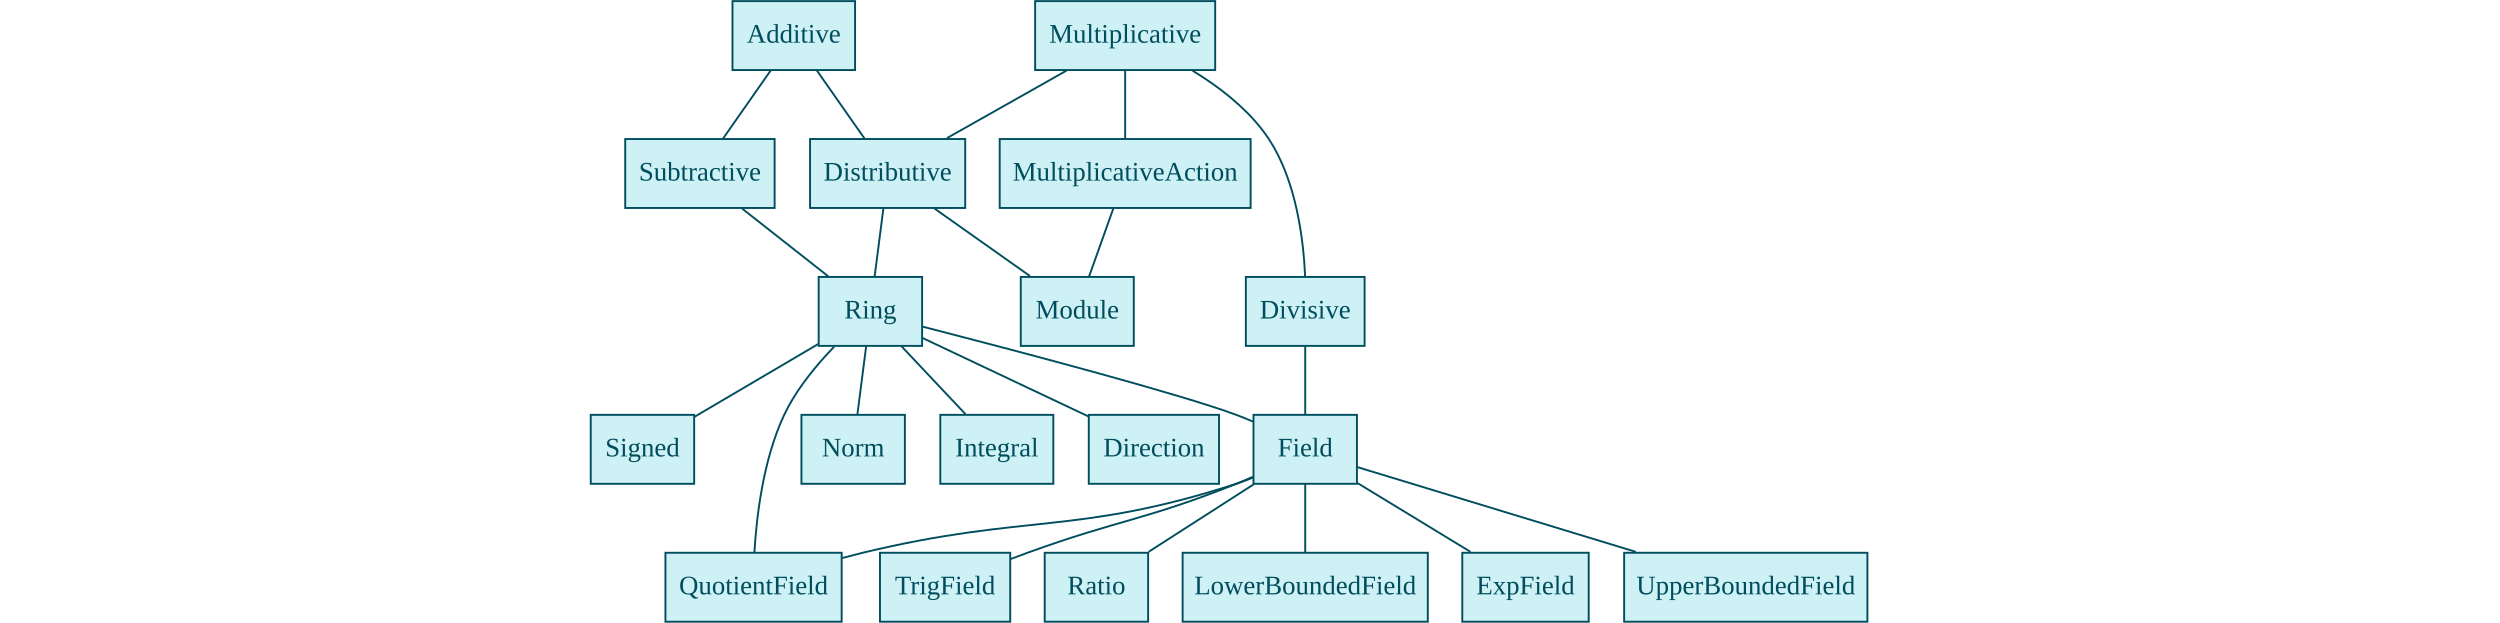
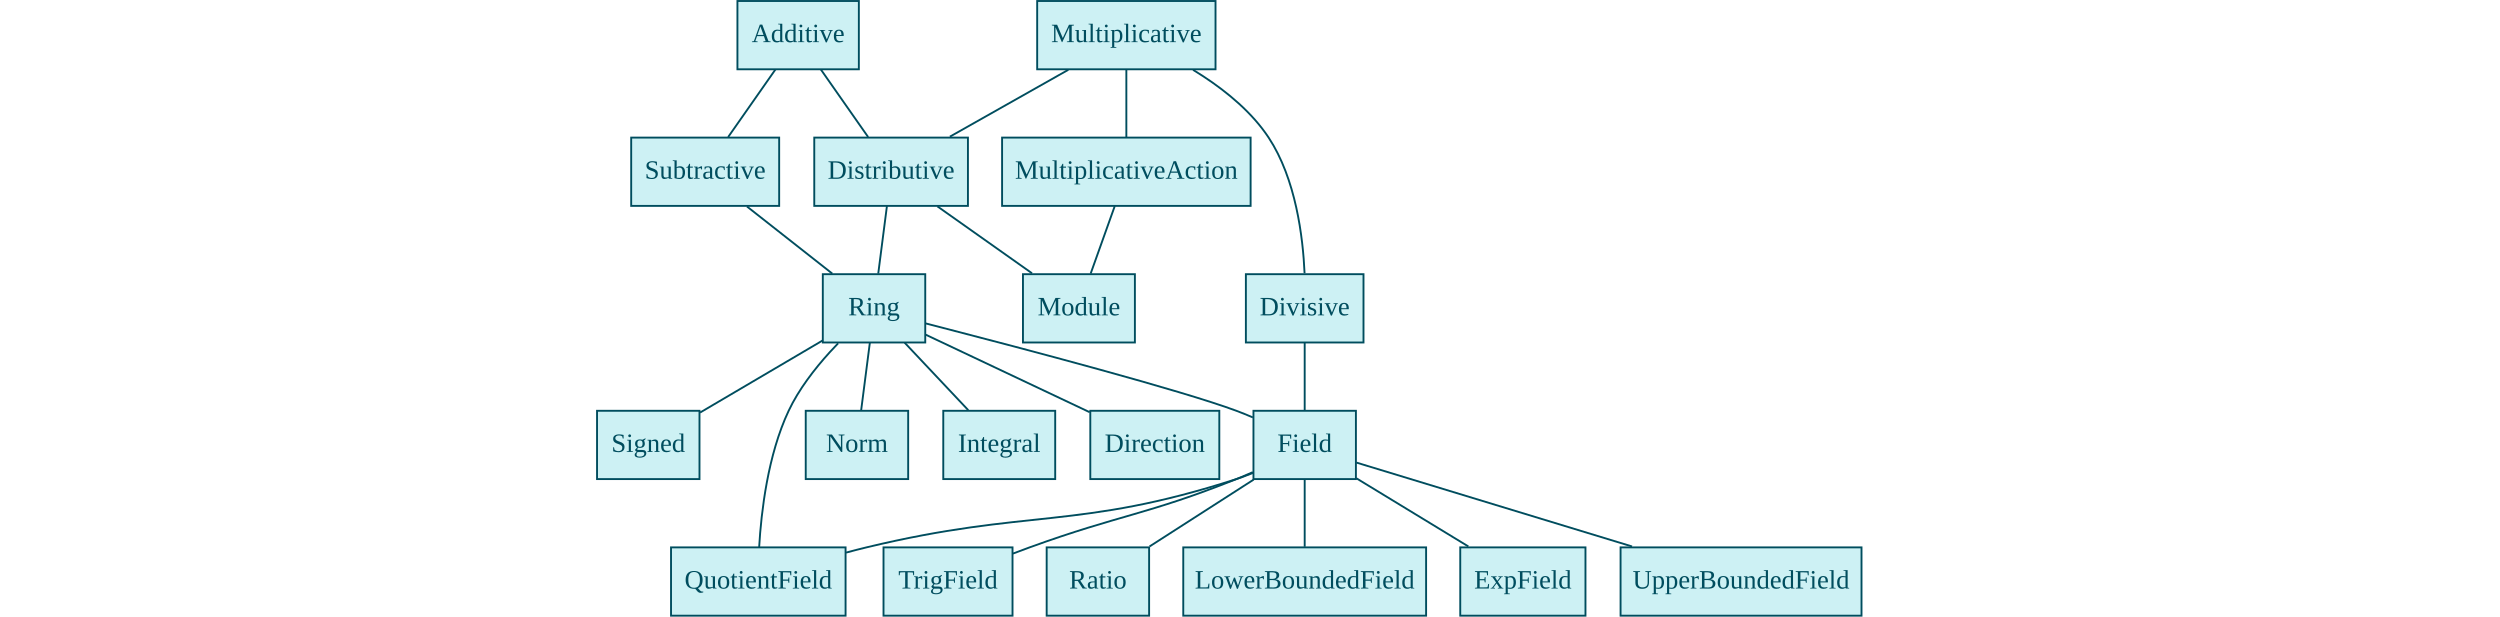
- <svg xmlns="http://www.w3.org/2000/svg" height="500" viewBox="-308.4 -324.5 1305.15 325.0" width="2007">
+ <svg xmlns="http://www.w3.org/2000/svg" height="500" viewBox="-314.7 -324.5 1317.75 325.0" width="2027">
  <style>svg {
  color-scheme: light dark;
}
{
  .canvas g, .title g, .axisbar g, .ticktext g, .tickglyph g, .ticklines g, .legendContent g text {
    fill: rgb(5%, 5%, 5%);
  }
  .ticklines g, .tickglyph g, .legendBorder g {
    stroke: rgb(5%, 5%, 5%);
  }
  .legendBorder g {
    fill: rgb(94%, 94%, 94%);
  }
}
@media (prefers-color-scheme:dark) {
  .canvas g, .title g, .axisbar g, .ticktext g, .tickglyph g, .ticklines g, .legendContent g text {
    fill: rgb(94%, 94%, 94%);
  }
  .ticklines g, .tickglyph g, .legendBorder g {
    stroke: rgb(94%, 94%, 94%);
  }
  .legendBorder g {
    fill: rgb(5%, 5%, 5%);
  }
}</style>
  <g class="chart">
    <g class="edges">
      <g fill="rgb(0%, 0%, 0%)" fill-opacity="0" stroke="rgb(-51%, 30%, 37%)" stroke-opacity="1.0" stroke-width="1.0">
        <path d="M 259.67,-107.24 C 235.33,-118.75 202.84,-134.12 178.83,-145.47 L 173.23,-148.12" />
      </g>
      <g fill="rgb(0%, 0%, 0%)" fill-opacity="0" stroke="rgb(-51%, 30%, 37%)" stroke-opacity="1.0" stroke-width="1.0">
        <path d="M 142.89,-252.3 C 136.48,-261.46 128.54,-272.81 121.66,-282.62 L 117.97,-287.9" />
      </g>
      <g fill="rgb(0%, 0%, 0%)" fill-opacity="0" stroke="rgb(-51%, 30%, 37%)" stroke-opacity="1.0" stroke-width="1.0">
        <path d="M 185.97,-252.48 C 203.26,-262.25 224.89,-274.46 242.95,-284.65 L 248.42,-287.74" />
      </g>
      <g fill="rgb(0%, 0%, 0%)" fill-opacity="0" stroke="rgb(-51%, 30%, 37%)" stroke-opacity="1.0" stroke-width="1.0">
        <path d="M 372.94,-180.49 C 372.1,-199.56 368.35,-230.24 354,-252 C 345.4,-265.04 332.39,-275.87 319.61,-284.26 L 314.16,-287.71" />
      </g>
      <g fill="rgb(0%, 0%, 0%)" fill-opacity="0" stroke="rgb(-51%, 30%, 37%)" stroke-opacity="1.0" stroke-width="1.0">
        <path d="M 459.28,-36.483 C 442.88,-46.465 422.27,-59.009 405.31,-69.333 L 400.17,-72.461" />
      </g>
      <g fill="rgb(0%, 0%, 0%)" fill-opacity="0" stroke="rgb(-51%, 30%, 37%)" stroke-opacity="1.0" stroke-width="1.0">
        <path d="M 373.0,-108.3 C 373.0,-117.12 373.0,-127.97 373.0,-137.53 L 373.0,-143.9" />
      </g>
      <g fill="rgb(0%, 0%, 0%)" fill-opacity="0" stroke="rgb(-51%, 30%, 37%)" stroke-opacity="1.0" stroke-width="1.0">
        <path d="M 345.69,-104.49 C 342.78,-105.74 339.85,-106.94 337.0,-108 C 308.06,-118.76 225.85,-140.48 179.26,-152.5 L 173.21,-154.06" />
      </g>
      <g fill="rgb(0%, 0%, 0%)" fill-opacity="0" stroke="rgb(-51%, 30%, 37%)" stroke-opacity="1.0" stroke-width="1.0">
        <path d="M 195.69,-108.3 C 186.89,-117.63 175.96,-129.23 166.59,-139.17 L 162.13,-143.9" />
      </g>
      <g fill="rgb(0%, 0%, 0%)" fill-opacity="0" stroke="rgb(-51%, 30%, 37%)" stroke-opacity="1.0" stroke-width="1.0">
        <path d="M 373.0,-36.303 C 373.0,-45.119 373.0,-55.968 373.0,-65.526 L 373.0,-71.896" />
      </g>
      <g fill="rgb(0%, 0%, 0%)" fill-opacity="0" stroke="rgb(-51%, 30%, 37%)" stroke-opacity="1.0" stroke-width="1.0">
        <path d="M 229.27,-180.48 C 215.71,-190.08 198.79,-202.04 184.53,-212.12 L 179.41,-215.74" />
      </g>
      <g fill="rgb(0%, 0%, 0%)" fill-opacity="0" stroke="rgb(-51%, 30%, 37%)" stroke-opacity="1.0" stroke-width="1.0">
        <path d="M 260.18,-180.3 C 263.36,-189.2 267.28,-200.18 270.71,-209.8 L 272.89,-215.9" />
      </g>
      <g fill="rgb(0%, 0%, 0%)" fill-opacity="0" stroke="rgb(-51%, 30%, 37%)" stroke-opacity="1.0" stroke-width="1.0">
        <path d="M 279.0,-252.3 C 279.0,-261.12 279.0,-271.97 279.0,-281.53 L 279.0,-287.9" />
      </g>
      <g fill="rgb(0%, 0%, 0%)" fill-opacity="0" stroke="rgb(-51%, 30%, 37%)" stroke-opacity="1.0" stroke-width="1.0">
        <path d="M 139.22,-108.3 C 140.36,-117.12 141.75,-127.97 142.98,-137.53 L 143.8,-143.9" />
      </g>
      <g fill="rgb(0%, 0%, 0%)" fill-opacity="0" stroke="rgb(-51%, 30%, 37%)" stroke-opacity="1.0" stroke-width="1.0">
        <path d="M 131.24,-33.243 C 134.87,-34.222 138.49,-35.154 142.0,-36.0 C 227.68,-56.624 253.12,-44.958 337.0,-72.0 C 337.9,-72.292 338.82,-72.601 339.73,-72.925 L 345.78,-75.254" />
      </g>
      <g fill="rgb(0%, 0%, 0%)" fill-opacity="0" stroke="rgb(-51%, 30%, 37%)" stroke-opacity="1.0" stroke-width="1.0">
        <path d="M 85.457,-36.2 C 86.536,-54.739 90.012,-84.716 101.0,-108 C 106.3,-119.24 114.62,-130.01 122.66,-138.87 L 127.08,-143.58" />
      </g>
      <g fill="rgb(0%, 0%, 0%)" fill-opacity="0" stroke="rgb(-51%, 30%, 37%)" stroke-opacity="1.0" stroke-width="1.0">
        <path d="M 291.22,-36.483 C 306.29,-46.161 325.11,-58.246 340.9,-68.383 L 346.12,-71.739" />
      </g>
      <g fill="rgb(0%, 0%, 0%)" fill-opacity="0" stroke="rgb(-51%, 30%, 37%)" stroke-opacity="1.0" stroke-width="1.0">
        <path d="M 148.22,-180.3 C 149.36,-189.12 150.75,-199.97 151.98,-209.53 L 152.8,-215.9" />
      </g>
      <g fill="rgb(0%, 0%, 0%)" fill-opacity="0" stroke="rgb(-51%, 30%, 37%)" stroke-opacity="1.0" stroke-width="1.0">
        <path d="M 124,-180.3 C 111.91,-189.81 96.818,-201.68 84.019,-211.75 L 79.055,-215.65" />
      </g>
      <g fill="rgb(0%, 0%, 0%)" fill-opacity="0" stroke="rgb(-51%, 30%, 37%)" stroke-opacity="1.0" stroke-width="1.0">
        <path d="M 54.301,-107.06 C 71.837,-117.37 94.714,-130.83 113.23,-141.72 L 118.83,-145.02" />
      </g>
      <g fill="rgb(0%, 0%, 0%)" fill-opacity="0" stroke="rgb(-51%, 30%, 37%)" stroke-opacity="1.0" stroke-width="1.0">
        <path d="M 69.112,-252.3 C 75.521,-261.46 83.464,-272.81 90.336,-282.62 L 94.027,-287.9" />
      </g>
      <g fill="rgb(0%, 0%, 0%)" fill-opacity="0" stroke="rgb(-51%, 30%, 37%)" stroke-opacity="1.0" stroke-width="1.0">
        <path d="M 219.2,-32.726 C 222.17,-33.855 225.13,-34.96 228.0,-36.0 C 275.96,-53.386 289.62,-53.072 337.0,-72.0 C 337.88,-72.353 338.77,-72.716 339.67,-73.089 L 345.64,-75.655" />
      </g>
      <g fill="rgb(0%, 0%, 0%)" fill-opacity="0" stroke="rgb(-51%, 30%, 37%)" stroke-opacity="1.0" stroke-width="1.0">
        <path d="M 545.55,-36.483 C 501.66,-49.843 442.69,-67.791 406.29,-78.867 L 400.21,-80.718" />
      </g>
    </g>
    <g class="shapes">
      <g fill="rgb(2%, 73%, 80%)" fill-opacity="0.2" stroke="rgb(-51%, 30%, 37%)" stroke-opacity="1.0" stroke-width="1.0">
        <rect height="36.0" width="64" x="74" y="-324.0" />
      </g>
      <g fill="rgb(2%, 73%, 80%)" fill-opacity="0.2" stroke="rgb(-51%, 30%, 37%)" stroke-opacity="1.0" stroke-width="1.0">
        <rect height="36.0" width="68" x="260" y="-108.0" />
      </g>
      <g fill="rgb(2%, 73%, 80%)" fill-opacity="0.2" stroke="rgb(-51%, 30%, 37%)" stroke-opacity="1.0" stroke-width="1.0">
        <rect height="36.0" width="81.0" x="114.5" y="-252.0" />
      </g>
      <g fill="rgb(2%, 73%, 80%)" fill-opacity="0.2" stroke="rgb(-51%, 30%, 37%)" stroke-opacity="1.0" stroke-width="1.0">
        <rect height="36.0" width="62" x="342" y="-180.0" />
      </g>
      <g fill="rgb(2%, 73%, 80%)" fill-opacity="0.2" stroke="rgb(-51%, 30%, 37%)" stroke-opacity="1.0" stroke-width="1.0">
        <rect height="36.0" width="66" x="455" y="-36.0" />
      </g>
      <g fill="rgb(2%, 73%, 80%)" fill-opacity="0.2" stroke="rgb(-51%, 30%, 37%)" stroke-opacity="1.0" stroke-width="1.0">
        <rect height="36.0" width="54.0" x="346.0" y="-108.0" />
      </g>
      <g fill="rgb(2%, 73%, 80%)" fill-opacity="0.2" stroke="rgb(-51%, 30%, 37%)" stroke-opacity="1.0" stroke-width="1.0">
        <rect height="36.0" width="59" x="182.5" y="-108.0" />
      </g>
      <g fill="rgb(2%, 73%, 80%)" fill-opacity="0.2" stroke="rgb(-51%, 30%, 37%)" stroke-opacity="1.0" stroke-width="1.0">
        <rect height="36.0" width="128.002" x="308.999" y="-36.0" />
      </g>
      <g fill="rgb(2%, 73%, 80%)" fill-opacity="0.2" stroke="rgb(-51%, 30%, 37%)" stroke-opacity="1.0" stroke-width="1.0">
        <rect height="36.0" width="59" x="224.5" y="-180.0" />
      </g>
      <g fill="rgb(2%, 73%, 80%)" fill-opacity="0.2" stroke="rgb(-51%, 30%, 37%)" stroke-opacity="1.0" stroke-width="1.0">
        <rect height="36.0" width="94.003" x="231.998" y="-324.0" />
      </g>
      <g fill="rgb(2%, 73%, 80%)" fill-opacity="0.2" stroke="rgb(-51%, 30%, 37%)" stroke-opacity="1.0" stroke-width="1.0">
        <rect height="36.0" width="130.997" x="213.502" y="-252.0" />
      </g>
      <g fill="rgb(2%, 73%, 80%)" fill-opacity="0.2" stroke="rgb(-51%, 30%, 37%)" stroke-opacity="1.0" stroke-width="1.0">
        <rect height="36.0" width="54.0" x="110.0" y="-108.0" />
      </g>
      <g fill="rgb(2%, 73%, 80%)" fill-opacity="0.2" stroke="rgb(-51%, 30%, 37%)" stroke-opacity="1.0" stroke-width="1.0">
        <rect height="36.0" width="92.002" x="38.999" y="-36.0" />
      </g>
      <g fill="rgb(2%, 73%, 80%)" fill-opacity="0.2" stroke="rgb(-51%, 30%, 37%)" stroke-opacity="1.0" stroke-width="1.0">
        <rect height="36.0" width="54.0" x="237.0" y="-36.0" />
      </g>
      <g fill="rgb(2%, 73%, 80%)" fill-opacity="0.2" stroke="rgb(-51%, 30%, 37%)" stroke-opacity="1.0" stroke-width="1.0">
        <rect height="36.0" width="54.0" x="119.0" y="-180.0" />
      </g>
      <g fill="rgb(2%, 73%, 80%)" fill-opacity="0.2" stroke="rgb(-51%, 30%, 37%)" stroke-opacity="1.0" stroke-width="1.0">
        <rect height="36.0" width="54.0" x="0" y="-108.0" />
      </g>
      <g fill="rgb(2%, 73%, 80%)" fill-opacity="0.2" stroke="rgb(-51%, 30%, 37%)" stroke-opacity="1.0" stroke-width="1.0">
        <rect height="36.0" width="77.998" x="18.001" y="-252.0" />
      </g>
      <g fill="rgb(2%, 73%, 80%)" fill-opacity="0.2" stroke="rgb(-51%, 30%, 37%)" stroke-opacity="1.0" stroke-width="1.0">
        <rect height="36.0" width="68" x="151" y="-36.0" />
      </g>
      <g fill="rgb(2%, 73%, 80%)" fill-opacity="0.2" stroke="rgb(-51%, 30%, 37%)" stroke-opacity="1.0" stroke-width="1.0">
        <rect height="36.0" width="127.001" x="539.5" y="-36.0" />
      </g>
    </g>
    <g class="labels">
      <g fill="rgb(-51%, 30%, 37%)" fill-opacity="1.0" font-size="14.0" stroke="none" stroke-width="0.0" text-anchor="middle">
        <text x="106" y="-302.3">
-           <a href="https://hackage.haskell.org/package/numhask/docs/NumHask-Algebra-Additive.html:Additive">Additive</a>
+           <a href="https://hackage.haskell.org/package/numhask/docs/NumHask-Algebra-Additive.html#t:Additive">Additive</a>
        </text>
        <text x="294.0" y="-86.3">
-           <a href="https://hackage.haskell.org/package/numhask/docs/NumHask-Algebra-Metric.html:Direction">Direction</a>
+           <a href="https://hackage.haskell.org/package/numhask/docs/NumHask-Algebra-Metric.html#t:Direction">Direction</a>
        </text>
        <text x="155.0" y="-230.3">
-           <a href="https://hackage.haskell.org/package/numhask/docs/NumHask-Algebra-Distributive.html:Distributive">Distributive</a>
+           <a href="https://hackage.haskell.org/package/numhask/docs/NumHask-Algebra-Distributive.html#t:Distributive">Distributive</a>
        </text>
        <text x="373.0" y="-158.3">
-           <a href="https://hackage.haskell.org/package/numhask/docs/NumHask-Algebra-Multiplicative.html:Divisive">Divisive</a>
+           <a href="https://hackage.haskell.org/package/numhask/docs/NumHask-Algebra-Multiplicative.html#t:Divisive">Divisive</a>
        </text>
        <text x="488.0" y="-14.3">
-           <a href="https://hackage.haskell.org/package/numhask/docs/NumHask-Algebra-Field.html:ExpField">ExpField</a>
+           <a href="https://hackage.haskell.org/package/numhask/docs/NumHask-Algebra-Field.html#t:ExpField">ExpField</a>
        </text>
        <text x="373.0" y="-86.3">
-           <a href="https://hackage.haskell.org/package/numhask/docs/NumHask-Algebra-Field.html:Field">Field</a>
+           <a href="https://hackage.haskell.org/package/numhask/docs/NumHask-Algebra-Field.html#t:Field">Field</a>
        </text>
        <text x="212" y="-86.3">
-           <a href="https://hackage.haskell.org/package/numhask/docs/NumHask-Data-Integral.html:Integral">Integral</a>
+           <a href="https://hackage.haskell.org/package/numhask/docs/NumHask-Data-Integral.html#t:Integral">Integral</a>
        </text>
        <text x="373.0" y="-14.3">
-           <a href="https://hackage.haskell.org/package/numhask/docs/NumHask-Algebra-Field.html:LowerBoundedField">LowerBoundedField</a>
+           <a href="https://hackage.haskell.org/package/numhask/docs/NumHask-Algebra-Field.html#t:LowerBoundedField">LowerBoundedField</a>
        </text>
        <text x="254.0" y="-158.3">
-           <a href="https://hackage.haskell.org/package/numhask/docs/NumHask-Algebra-Module.html:Module">Module</a>
+           <a href="https://hackage.haskell.org/package/numhask/docs/NumHask-Algebra-Module.html#t:Module">Module</a>
        </text>
        <text x="279.0" y="-302.3">
-           <a href="https://hackage.haskell.org/package/numhask/docs/NumHask-Algebra-Multiplicative.html:Multiplicative">Multiplicative</a>
+           <a href="https://hackage.haskell.org/package/numhask/docs/NumHask-Algebra-Multiplicative.html#t:Multiplicative">Multiplicative</a>
        </text>
        <text x="279.0" y="-230.3">
-           <a href="https://hackage.haskell.org/package/numhask/docs/NumHask-Algebra-Module.html:MultiplicativeAction">MultiplicativeAction</a>
+           <a href="https://hackage.haskell.org/package/numhask/docs/NumHask-Algebra-Module.html#t:MultiplicativeAction">MultiplicativeAction</a>
        </text>
        <text x="137.0" y="-86.3">
-           <a href="https://hackage.haskell.org/package/numhask/docs/NumHask-Algebra-Metric.html:Norm">Norm</a>
+           <a href="https://hackage.haskell.org/package/numhask/docs/NumHask-Algebra-Metric.html#t:Norm">Norm</a>
        </text>
        <text x="85.0" y="-14.3">
-           <a href="https://hackage.haskell.org/package/numhask/docs/NumHask-Algebra-Field.html:QuotientField">QuotientField</a>
+           <a href="https://hackage.haskell.org/package/numhask/docs/NumHask-Algebra-Field.html#t:QuotientField">QuotientField</a>
        </text>
        <text x="264.0" y="-14.3">
-           <a href="https://hackage.haskell.org/package/numhask/docs/NumHask-Data-Rational.html:Ratio">Ratio</a>
+           <a href="https://hackage.haskell.org/package/numhask/docs/NumHask-Data-Rational.html#t:Ratio">Ratio</a>
        </text>
        <text x="146.0" y="-158.3">
-           <a href="https://hackage.haskell.org/package/numhask/docs/NumHask-Algebra-Ring.html:Ring">Ring</a>
+           <a href="https://hackage.haskell.org/package/numhask/docs/NumHask-Algebra-Ring.html#t:Ring">Ring</a>
        </text>
        <text x="27.0" y="-86.3">
-           <a href="https://hackage.haskell.org/package/numhask/docs/NumHask-Algebra-Metric.html:Signed">Signed</a>
+           <a href="https://hackage.haskell.org/package/numhask/docs/NumHask-Algebra-Metric.html#t:Signed">Signed</a>
        </text>
        <text x="57.0" y="-230.3">
-           <a href="https://hackage.haskell.org/package/numhask/docs/NumHask-Algebra-Additive.html:Subtractive">Subtractive</a>
+           <a href="https://hackage.haskell.org/package/numhask/docs/NumHask-Algebra-Additive.html#t:Subtractive">Subtractive</a>
        </text>
        <text x="185" y="-14.3">
-           <a href="https://hackage.haskell.org/package/numhask/docs/NumHask-Algebra-Field.html:TrigField">TrigField</a>
+           <a href="https://hackage.haskell.org/package/numhask/docs/NumHask-Algebra-Field.html#t:TrigField">TrigField</a>
        </text>
        <text x="603.0" y="-14.3">
-           <a href="https://hackage.haskell.org/package/numhask/docs/NumHask-Algebra-Field.html:UpperBoundedField">UpperBoundedField</a>
+           <a href="https://hackage.haskell.org/package/numhask/docs/NumHask-Algebra-Field.html#t:UpperBoundedField">UpperBoundedField</a>
        </text>
      </g>
    </g>
  </g>
  <g class="hud" />
</svg>
